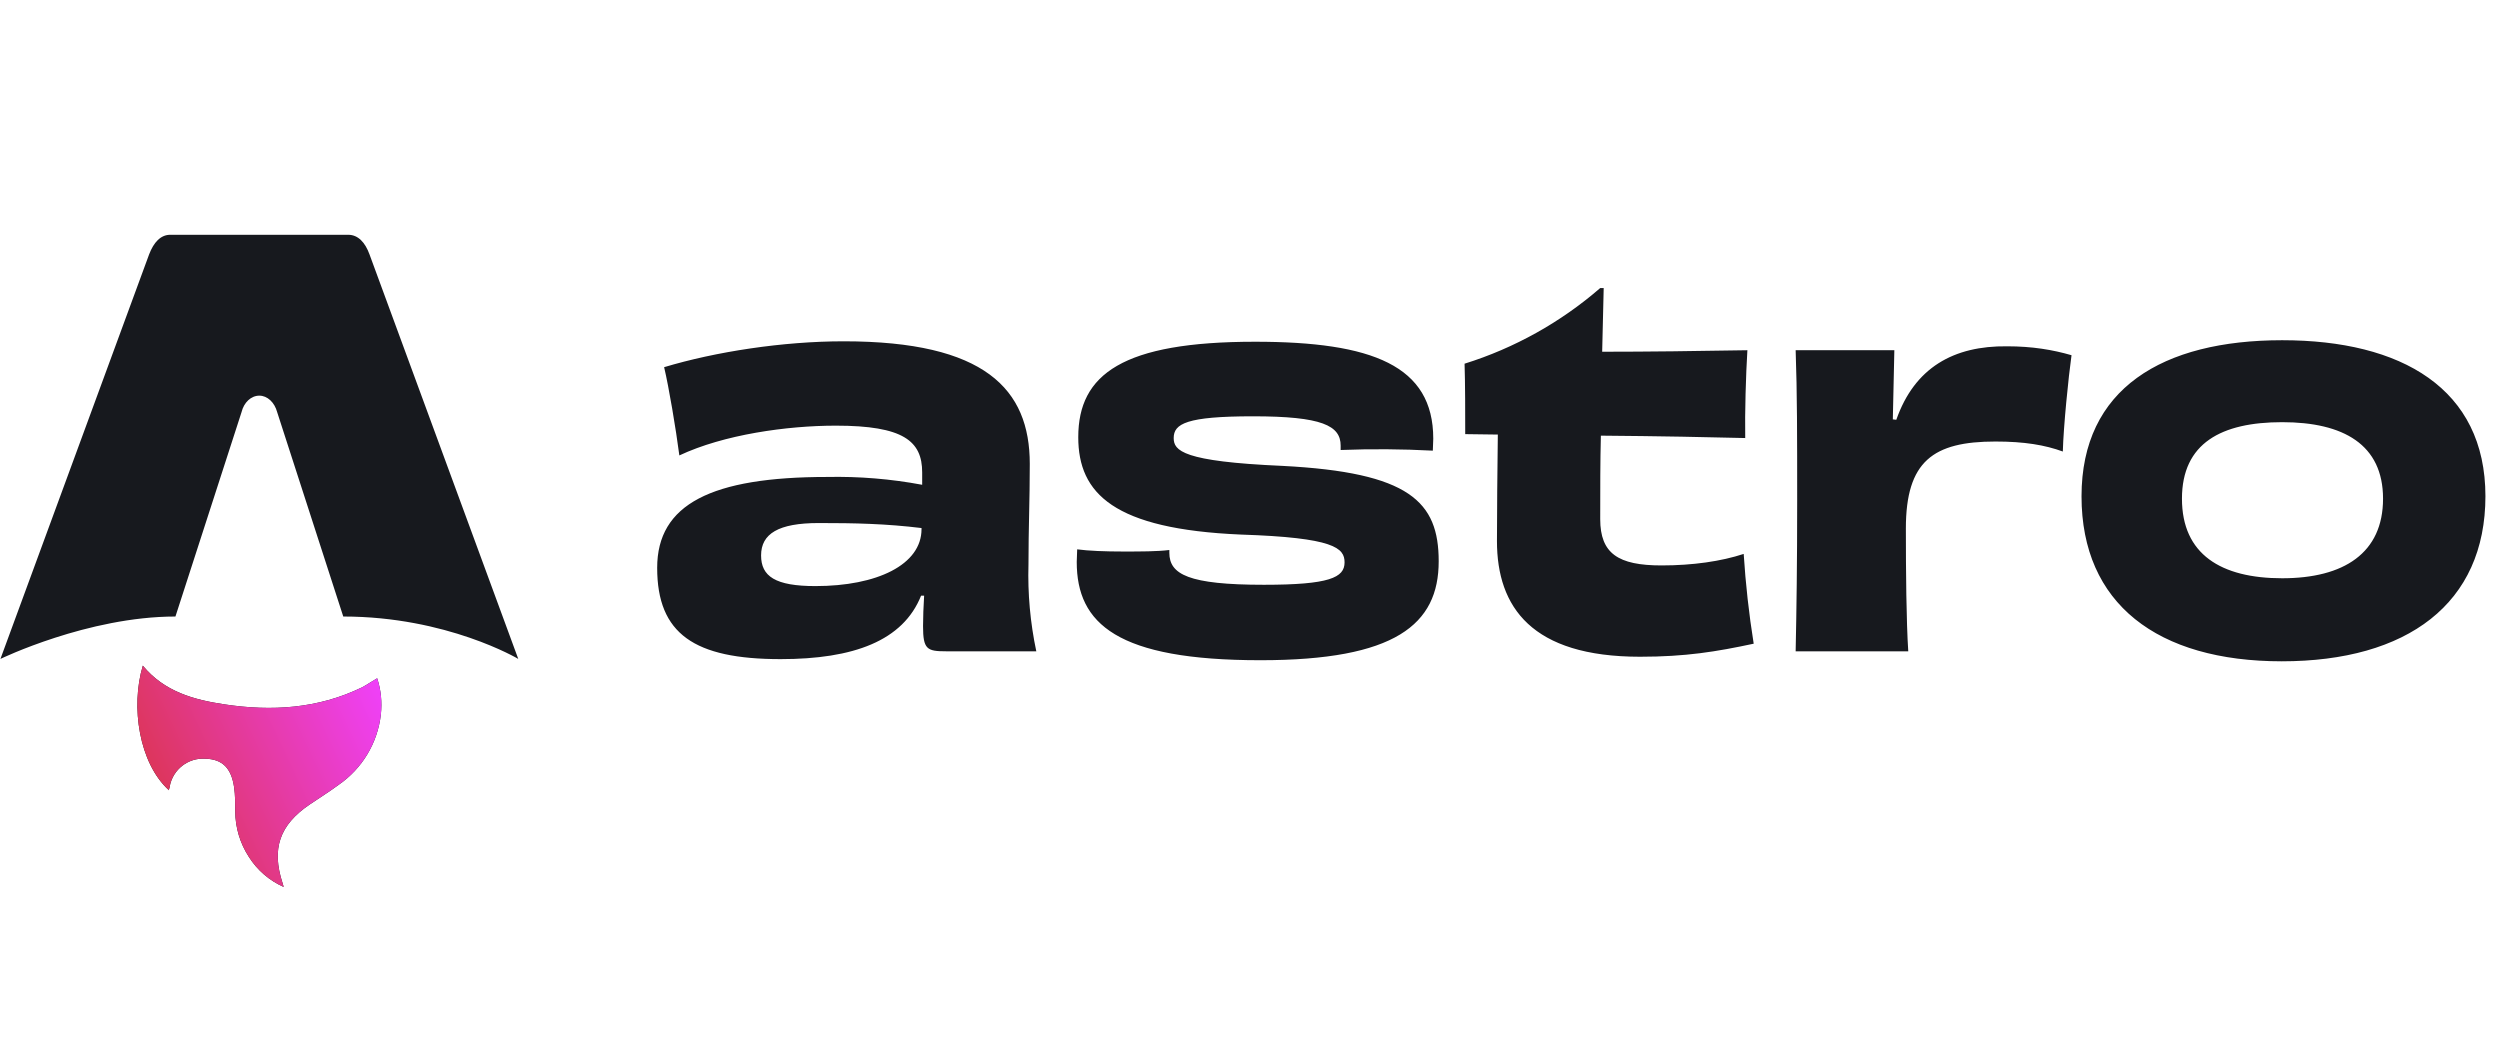
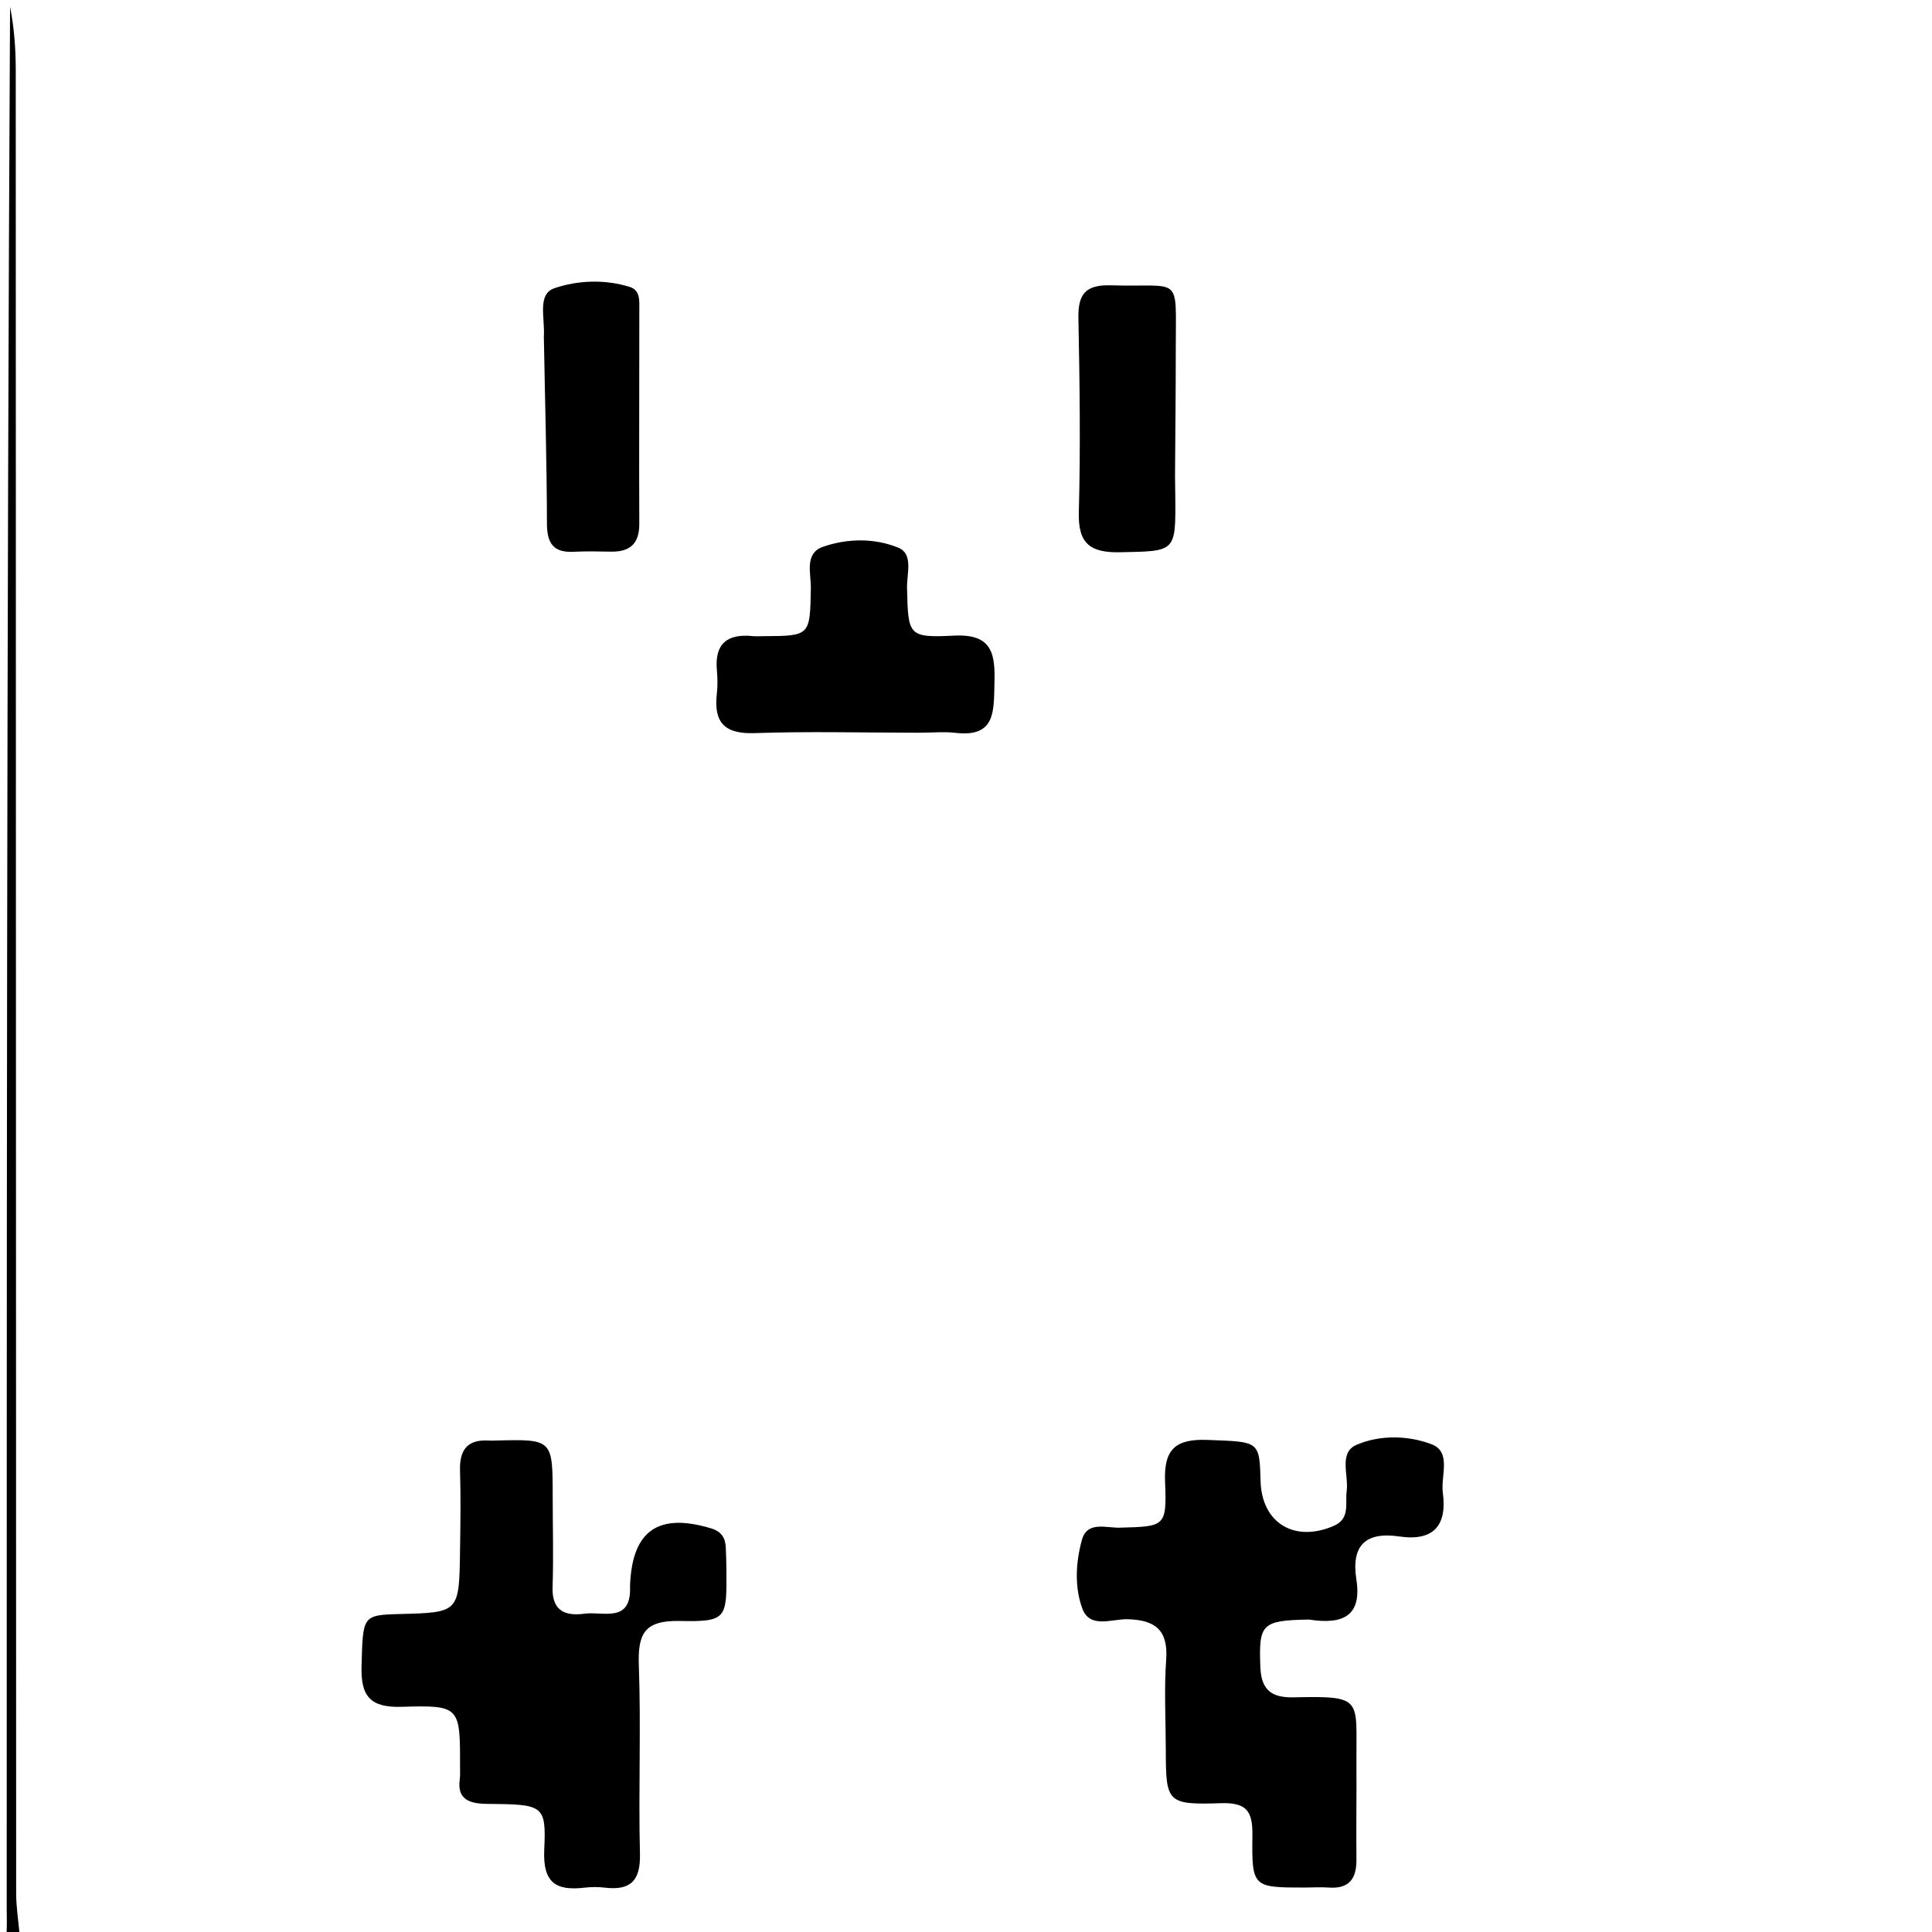
- <svg xmlns="http://www.w3.org/2000/svg" fill="none" width="115" height="48">
-   <path fill="#17191E" d="M7.77 36.35C6.4 35.11 6 32.51 6.57 30.62c.99 1.2 2.35 1.57 3.75 1.78 2.18.33 4.31.2 6.33-.78.23-.12.44-.27.7-.42.18.55.23 1.1.17 1.67a4.56 4.56 0 0 1-1.94 3.23c-.43.32-.9.61-1.34.91-1.38.94-1.76 2.03-1.24 3.62l.05.17a3.63 3.63 0 0 1-1.6-1.38 3.87 3.87 0 0 1-.63-2.1c0-.37 0-.74-.05-1.1-.13-.9-.55-1.3-1.33-1.32a1.56 1.56 0 0 0-1.63 1.26c0 .06-.03.12-.05.2Z" />
-   <path fill="url(#a)" d="M7.77 36.35C6.4 35.11 6 32.51 6.57 30.62c.99 1.2 2.35 1.57 3.75 1.78 2.18.33 4.31.2 6.33-.78.23-.12.44-.27.7-.42.18.55.23 1.1.17 1.67a4.56 4.56 0 0 1-1.94 3.23c-.43.32-.9.61-1.34.91-1.38.94-1.76 2.03-1.24 3.62l.05.17a3.63 3.63 0 0 1-1.6-1.38 3.87 3.87 0 0 1-.63-2.1c0-.37 0-.74-.05-1.1-.13-.9-.55-1.3-1.33-1.32a1.56 1.56 0 0 0-1.63 1.26c0 .06-.03.12-.05.2Z" />
-   <path fill="#17191E" d="M.02 30.31s4.02-1.95 8.05-1.95l3.04-9.4c.11-.45.44-.76.82-.76.37 0 .7.31.82.76l3.04 9.4c4.77 0 8.05 1.95 8.05 1.95L17 11.71c-.2-.56-.53-.91-.98-.91H7.83c-.44 0-.76.35-.97.9L.02 30.31Zm42.37-5.97c0 1.64-2.05 2.62-4.88 2.62-1.85 0-2.5-.45-2.5-1.41 0-1 .8-1.49 2.65-1.49 1.67 0 3.09.03 4.73.23v.05Zm.03-2.04a21.37 21.37 0 0 0-4.37-.36c-5.32 0-7.82 1.25-7.82 4.18 0 3.04 1.71 4.2 5.68 4.2 3.35 0 5.63-.84 6.46-2.92h.14c-.03.5-.05 1-.05 1.4 0 1.07.18 1.16 1.06 1.16h4.15a16.9 16.9 0 0 1-.36-4c0-1.67.06-2.93.06-4.62 0-3.45-2.07-5.64-8.56-5.64-2.8 0-5.9.48-8.26 1.19.22.93.54 2.83.7 4.06 2.04-.96 4.95-1.37 7.2-1.37 3.11 0 3.97.71 3.97 2.15v.57Zm11.37 3c-.56.07-1.33.07-2.12.07-.83 0-1.6-.03-2.12-.1l-.02.58c0 2.85 1.87 4.52 8.45 4.52 6.2 0 8.2-1.64 8.2-4.55 0-2.74-1.33-4.09-7.2-4.39-4.58-.2-4.99-.7-4.99-1.28 0-.66.59-1 3.65-1 3.18 0 4.03.43 4.03 1.35v.2a46.13 46.13 0 0 1 4.24.03l.02-.55c0-3.36-2.8-4.46-8.2-4.46-6.08 0-8.13 1.49-8.13 4.39 0 2.6 1.64 4.23 7.48 4.48 4.3.14 4.77.62 4.77 1.28 0 .7-.7 1.03-3.71 1.03-3.47 0-4.35-.48-4.35-1.47v-.13Zm19.82-12.05a17.5 17.5 0 0 1-6.24 3.48c.03.84.03 2.4.03 3.24l1.5.02c-.02 1.63-.04 3.6-.04 4.9 0 3.04 1.6 5.32 6.58 5.32 2.1 0 3.5-.23 5.23-.6a43.77 43.77 0 0 1-.46-4.13c-1.03.34-2.34.53-3.78.53-2 0-2.82-.55-2.82-2.13 0-1.37 0-2.65.03-3.84 2.57.02 5.13.07 6.64.11-.02-1.18.03-2.9.1-4.04-2.2.04-4.65.07-6.68.07l.07-2.93h-.16Zm13.46 6.04a767.33 767.33 0 0 1 .07-3.18H82.6c.07 1.96.07 3.98.07 6.92 0 2.95-.03 4.99-.07 6.93h5.18c-.09-1.37-.11-3.68-.11-5.65 0-3.1 1.26-4 4.12-4 1.33 0 2.28.16 3.1.46.03-1.16.26-3.43.4-4.43-.86-.25-1.81-.41-2.96-.41-2.46-.03-4.26.98-5.1 3.38l-.17-.02Zm22.55 3.65c0 2.5-1.8 3.66-4.64 3.66-2.81 0-4.61-1.1-4.61-3.66s1.82-3.52 4.61-3.52c2.82 0 4.64 1.03 4.64 3.52Zm4.71-.11c0-4.96-3.87-7.18-9.35-7.18-5.5 0-9.23 2.22-9.23 7.18 0 4.94 3.49 7.59 9.21 7.59 5.77 0 9.37-2.65 9.37-7.6Z" />
-   <defs>
-     <linearGradient id="a" x1="6.33" x2="19.43" y1="40.8" y2="34.6" gradientUnits="userSpaceOnUse">
-       <stop stop-color="#D83333" />
-       <stop offset="1" stop-color="#F041FF" />
-     </linearGradient>
-   </defs>
+ <svg xmlns="http://www.w3.org/2000/svg" version="1.1" id="Layer_1" x="0px" y="0px" width="100%" viewBox="0 0 288 288" enable-background="new 0 0 288 288" xml:space="preserve">
+   <path fill="#000000" opacity="1" stroke="none" d=" M1.5,1   C2.121,4.152 2.347,7.305 2.348,10.457   C2.375,101.049 2.376,191.64 2.409,282.231   C2.409,284.213 2.725,286.194 2.947,288.588   C2.373,288.588 0.884,289.971 0.989,288.005   C1.05,286.843 1,285.676 1,284.511   C1,190.007 1,95.504 1.5,1  z" />
+   <path fill="#000000" opacity="1" stroke="none" d=" M195.132,241.425   C188.033,241.544 187.639,242.094 187.879,248.494   C188.01,251.992 189.604,253.093 192.88,253.019   C203.318,252.786 202.137,253.211 202.201,262.713   C202.234,267.538 202.152,272.365 202.202,277.19   C202.231,280.052 201.119,281.599 198.064,281.374   C196.906,281.288 195.736,281.372 194.571,281.373   C186.765,281.377 186.587,281.374 186.695,273.616   C186.745,269.999 185.861,268.67 181.954,268.799   C173.954,269.062 173.799,268.674 173.784,260.872   C173.775,256.379 173.522,251.868 173.84,247.398   C174.155,242.973 172.194,241.484 168.091,241.376   C165.773,241.316 162.486,242.808 161.365,239.842   C160.145,236.613 160.355,232.873 161.289,229.517   C162.069,226.712 164.91,227.78 166.912,227.727   C173.671,227.548 173.948,227.604 173.674,220.859   C173.476,215.983 175.28,214.467 180.023,214.648   C187.692,214.941 187.746,214.735 187.913,220.793   C188.085,227.028 192.96,230 198.833,227.455   C201.296,226.388 200.503,224.15 200.748,222.263   C201.055,219.891 199.542,216.544 202.185,215.392   C205.668,213.875 209.896,213.958 213.401,215.293   C216.419,216.442 214.744,220.008 215.08,222.513   C215.746,227.477 213.636,229.778 208.587,229.037   C203.528,228.296 201.409,230.407 202.191,235.445   C203.031,240.858 200.25,242.223 195.132,241.425  z" />
+   <path fill="#000000" opacity="1" stroke="none" d=" M72.471,268.899   C69.681,268.858 68.165,268.016 68.533,265.293   C68.622,264.637 68.575,263.962 68.576,263.295   C68.594,254.418 68.586,254.163 59.885,254.432   C55.165,254.578 53.768,252.838 53.894,248.363   C54.104,240.872 53.997,240.747 59.607,240.601   C68.426,240.373 68.443,240.374 68.574,231.265   C68.631,227.266 68.703,223.262 68.574,219.267   C68.472,216.126 69.669,214.525 72.922,214.746   C73.253,214.768 73.588,214.746 73.921,214.737   C82.383,214.53 82.381,214.53 82.389,223.094   C82.392,227.594 82.522,232.097 82.372,236.592   C82.253,240.162 84.272,240.937 87.138,240.549   C89.891,240.177 94.09,242.011 93.921,236.572   C93.916,236.405 93.922,236.238 93.931,236.072   C94.324,228.115 98.192,225.498 105.959,227.816   C107.516,228.281 108.124,229.204 108.193,230.671   C108.249,231.836 108.275,233.003 108.284,234.169   C108.339,241.287 108.326,241.778 101.324,241.636   C95.934,241.526 95.068,243.648 95.234,248.347   C95.565,257.668 95.162,267.013 95.397,276.34   C95.498,280.361 93.998,281.839 90.159,281.389   C89.172,281.274 88.149,281.272 87.163,281.388   C82.859,281.894 80.9,280.676 81.13,275.706   C81.44,269.001 80.99,268.973 72.471,268.899  z" />
+   <path fill="#000000" opacity="1" stroke="none" d=" M136.953,109.224   C128.463,109.218 120.457,109.01 112.468,109.285   C107.975,109.44 106.371,107.664 106.858,103.412   C106.99,102.261 106.97,101.074 106.865,99.917   C106.501,95.923 108.443,94.436 112.22,94.825   C112.715,94.876 113.219,94.835 113.719,94.833   C120.799,94.803 120.738,94.802 120.872,87.707   C120.913,85.507 119.861,82.491 122.68,81.51   C126.311,80.246 130.373,80.191 133.915,81.645   C136.19,82.58 135.161,85.535 135.21,87.609   C135.379,94.747 135.342,95.09 142.252,94.75   C148.008,94.466 148.363,97.577 148.24,101.914   C148.125,105.968 148.452,109.949 142.44,109.243   C140.797,109.051 139.111,109.22 136.953,109.224  z" />
+   <path fill="#000000" opacity="1" stroke="none" d=" M175.159,70.969   C175.167,72.296 175.191,73.128 175.198,73.96   C175.27,82.344 175.265,82.153 167.017,82.322   C162.599,82.413 160.692,81.133 160.819,76.386   C161.079,66.738 160.946,57.074 160.757,47.42   C160.686,43.785 161.863,42.419 165.653,42.533   C176.289,42.855 175.263,40.757 175.27,51.995   C175.274,58.154 175.203,64.314 175.159,70.969  z" />
+   <path fill="#000000" opacity="1" stroke="none" d=" M81.07,50.208   C81.256,47.337 80.043,43.847 82.66,42.958   C86.14,41.777 90.148,41.608 93.883,42.774   C95.48,43.273 95.301,44.882 95.302,46.179   C95.314,56.813 95.249,67.448 95.298,78.082   C95.312,81.092 93.876,82.288 91.032,82.233   C89.205,82.198 87.373,82.158 85.55,82.253   C82.525,82.411 81.54,81.028 81.533,78.058   C81.511,68.932 81.242,59.805 81.07,50.208  z" />
</svg>
